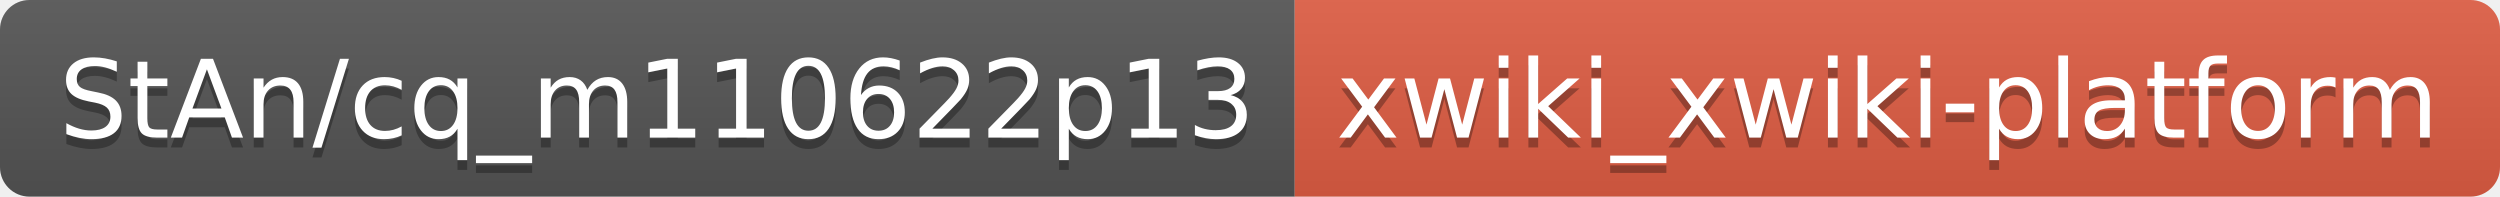
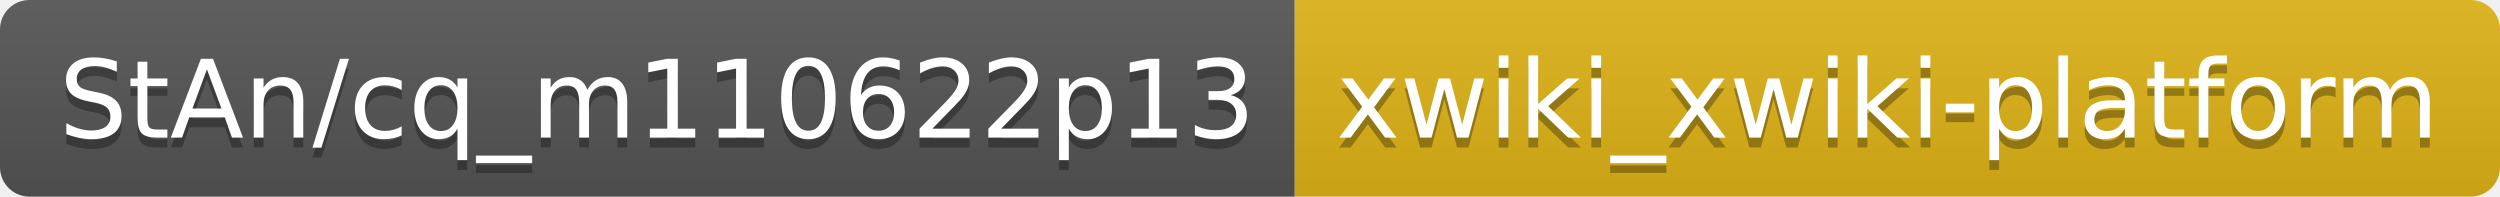
<svg xmlns="http://www.w3.org/2000/svg" width="254.3" height="20">
  <linearGradient id="smooth" x2="0" y2="100%">
    <stop offset="0" stop-color="#bbb" stop-opacity=".1" />
    <stop offset="1" stop-opacity=".1" />
  </linearGradient>
  <clipPath id="round">
    <rect width="254.3" height="20" rx="3" fill="#fff" />
  </clipPath>
  <g clip-path="url(#round)">
    <rect width="131.7" height="20" fill="#555" />
-     <rect x="131.7" width="122.6" height="20" fill="#e05d44" />
+     <rect x="131.7" width="122.6" height="20" fill="#dfb317" />
    <rect width="254.3" height="20" fill="url(#smooth)" />
  </g>
  <g fill="#fff" text-anchor="middle" font-family="DejaVu Sans,Verdana,Geneva,sans-serif" font-size="110">
    <text x="668.5" y="150" fill="#010101" fill-opacity=".3" transform="scale(0.1)" textLength="1217.0" lengthAdjust="spacing">StAn/cq_m110622p13</text>
    <text x="668.5" y="140" transform="scale(0.1)" textLength="1217.0" lengthAdjust="spacing">StAn/cq_m110622p13</text>
    <text x="1920.0" y="150" fill="#010101" fill-opacity=".3" transform="scale(0.1)" textLength="1126.0" lengthAdjust="spacing">xwiki_xwiki-platform</text>
    <text x="1920.0" y="140" transform="scale(0.1)" textLength="1126.0" lengthAdjust="spacing">xwiki_xwiki-platform</text>
  </g>
</svg>
